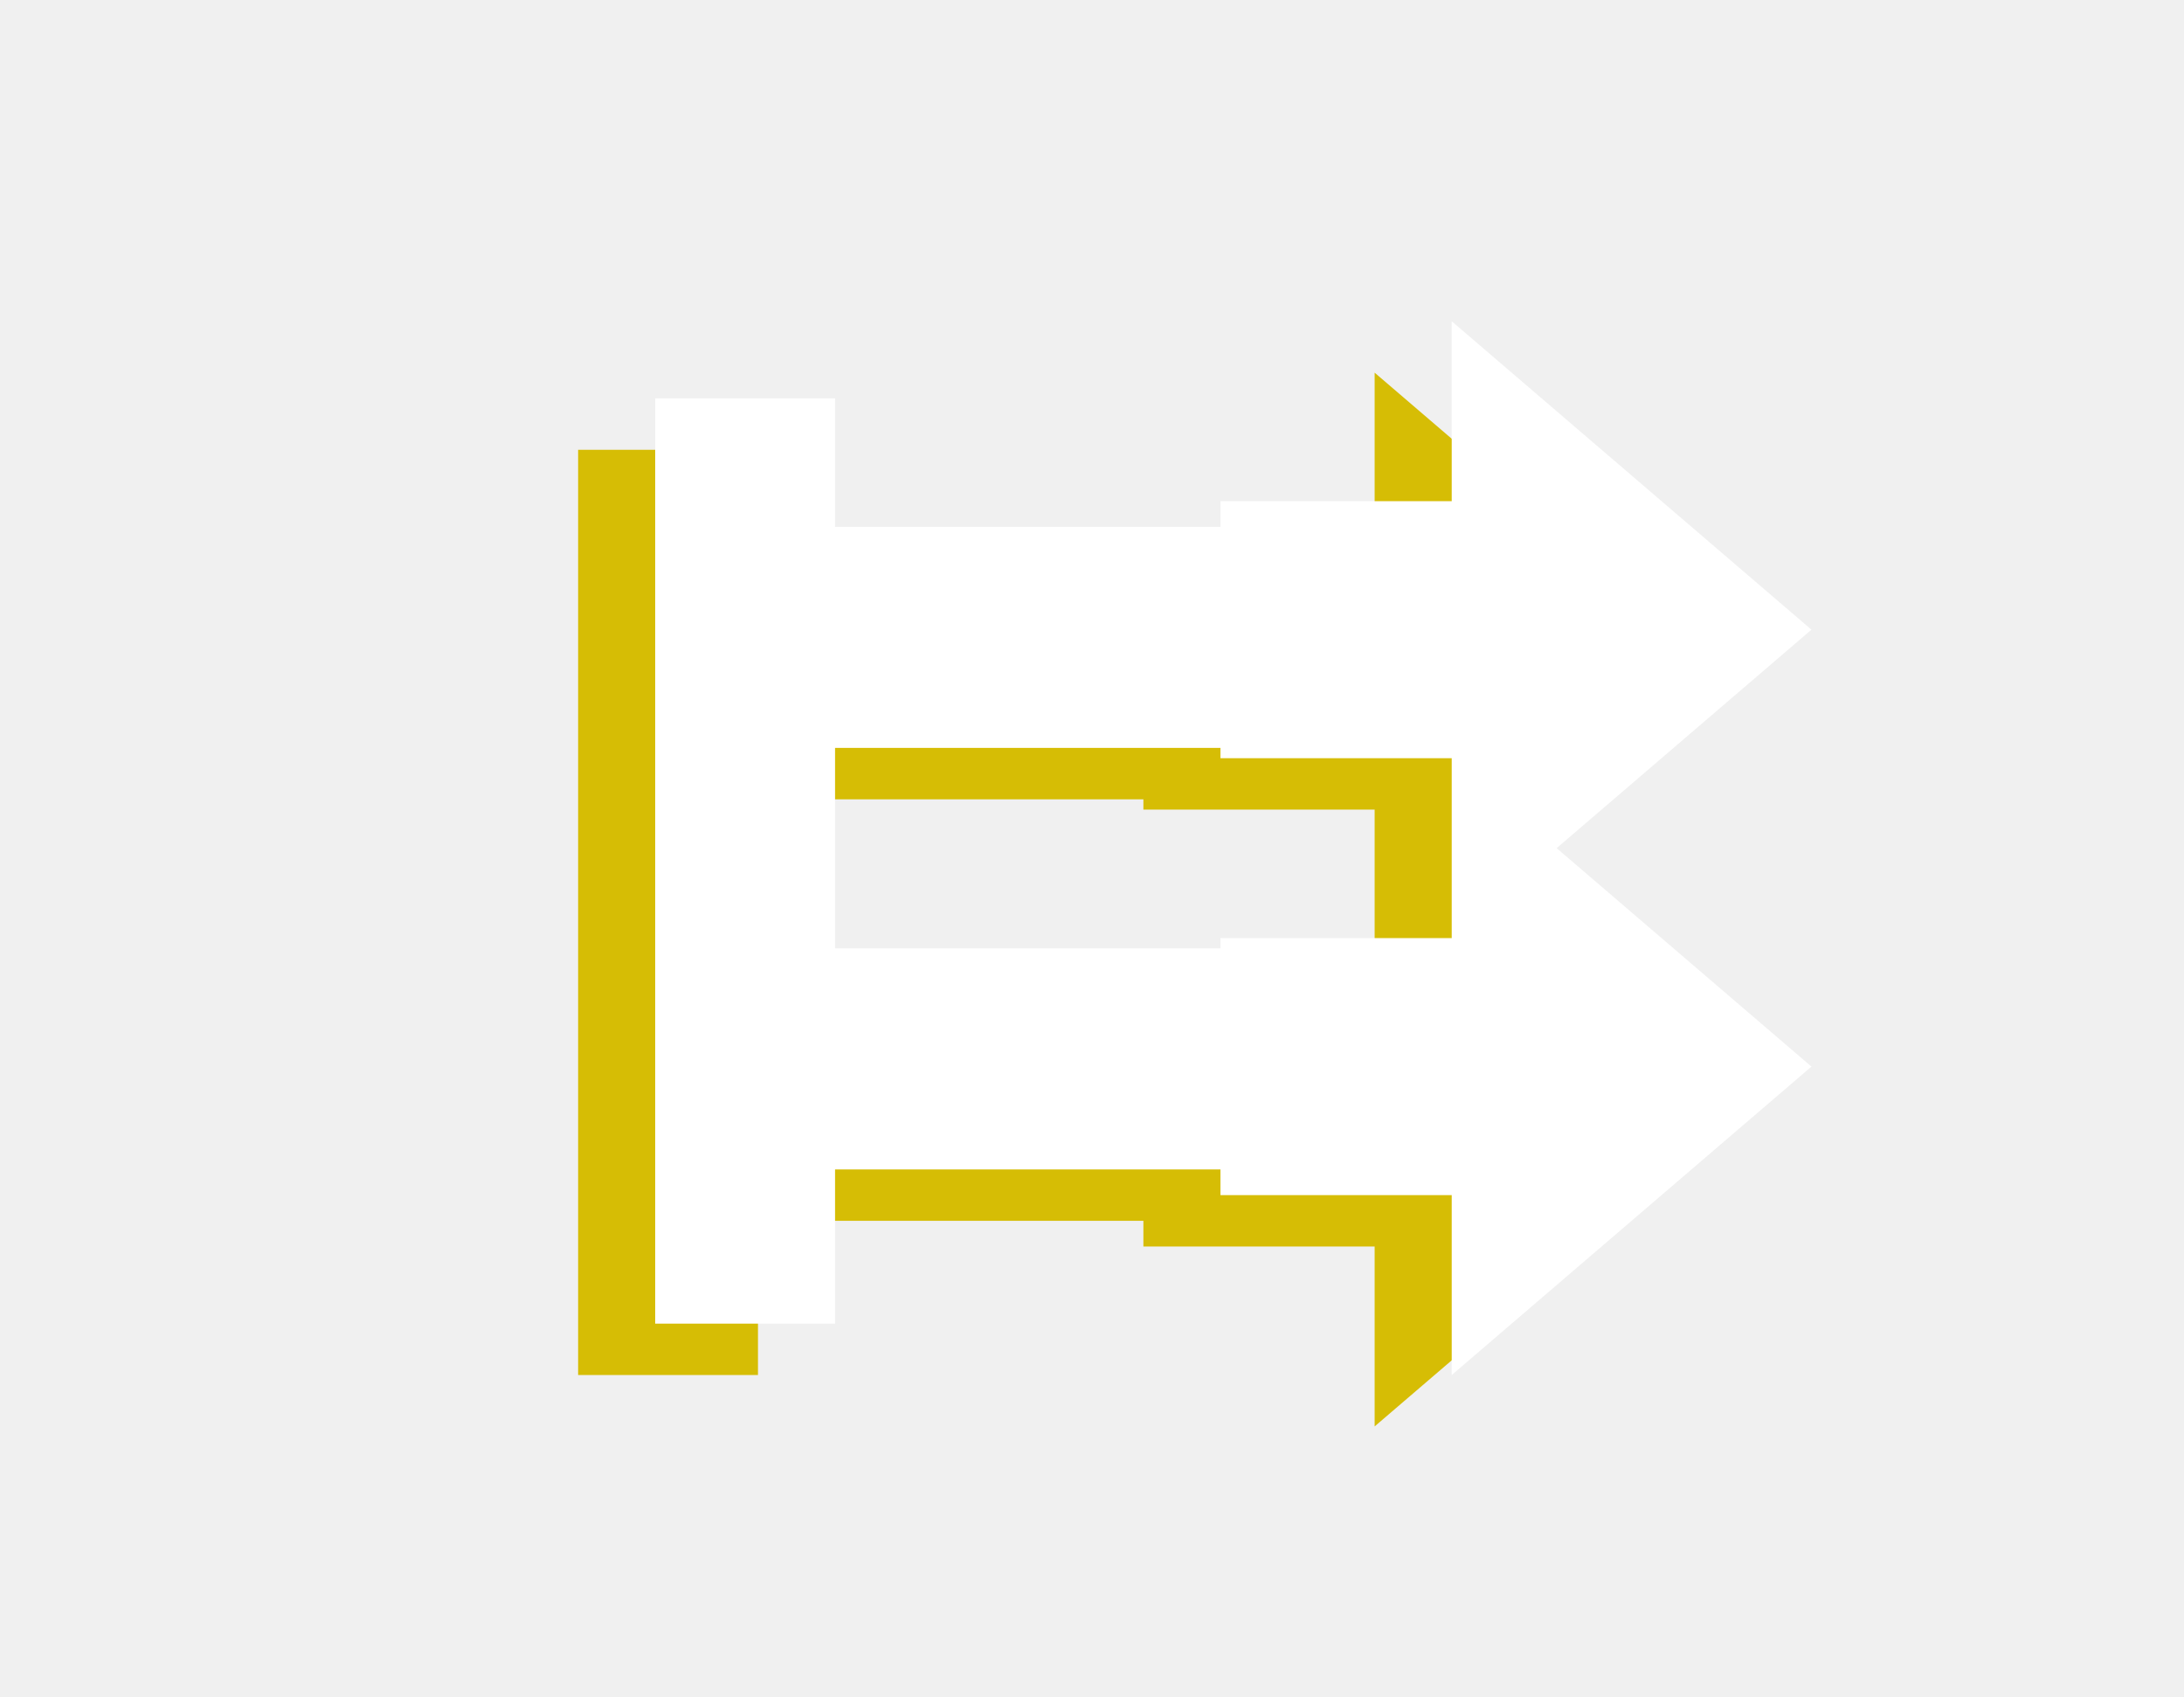
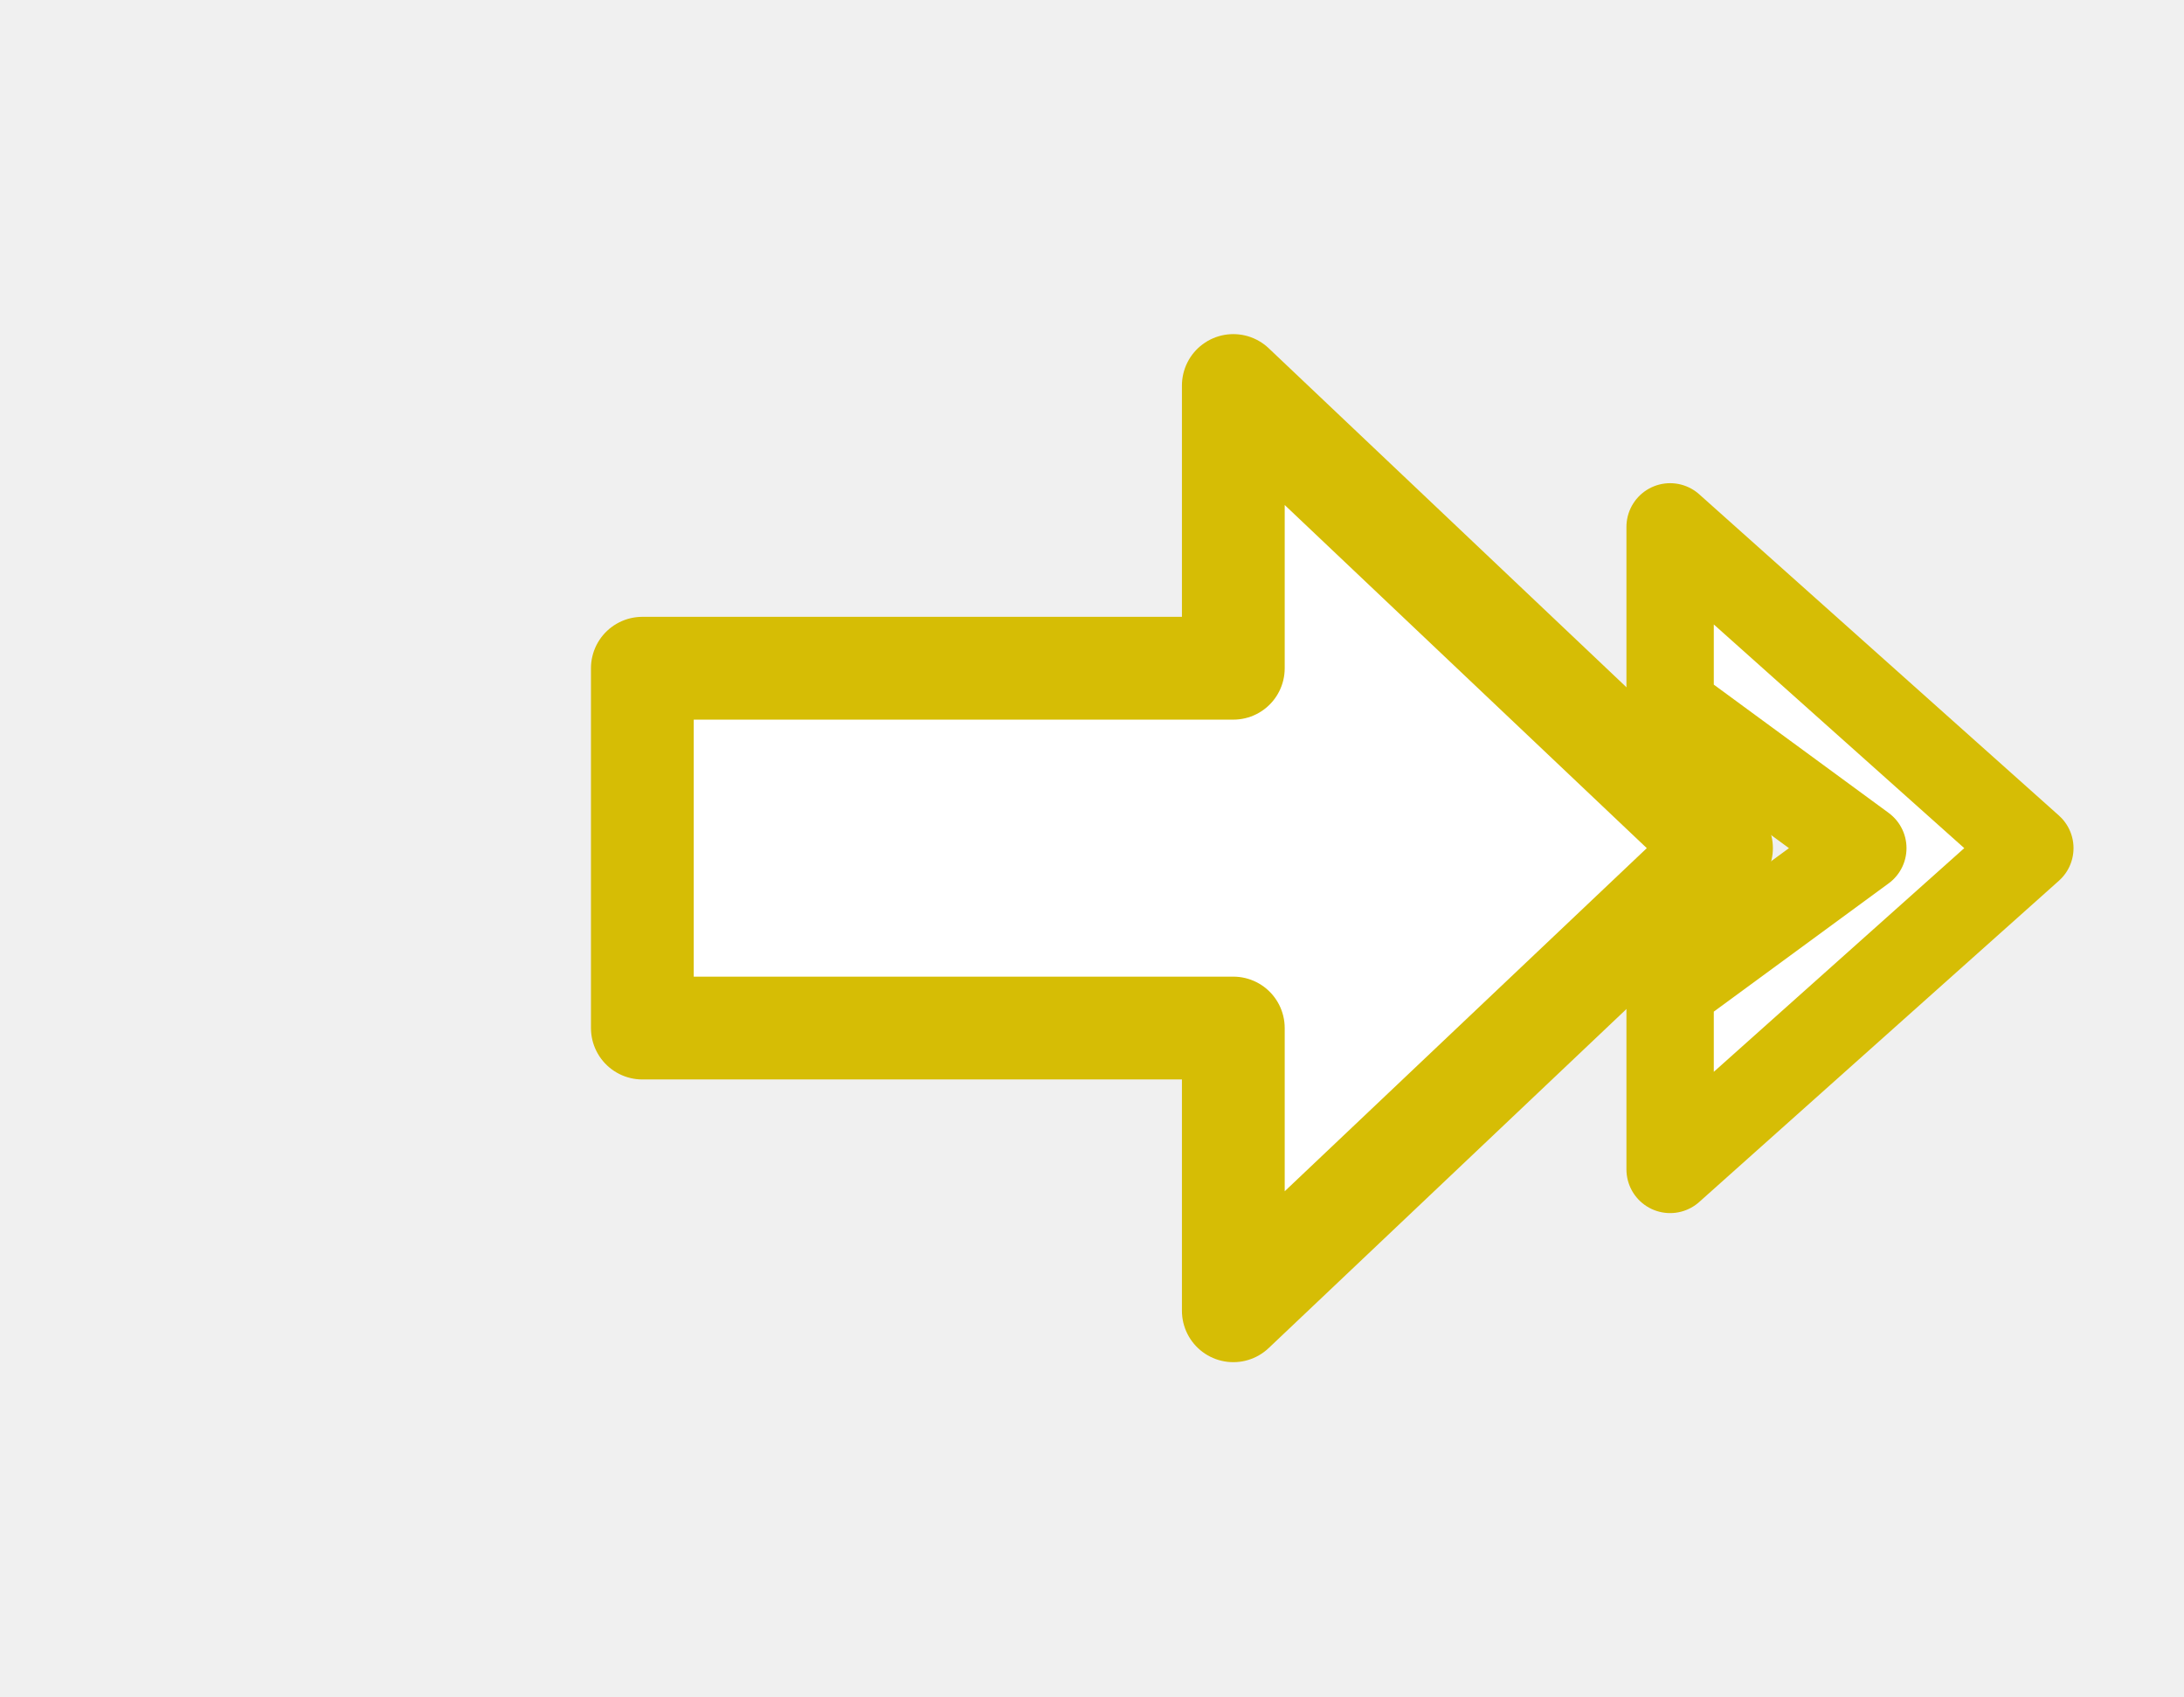
<svg xmlns="http://www.w3.org/2000/svg" width="85" height="66" viewBox="0 0 85 66">
-   <g transform="rotate(90 42.5 33)">
-     <g transform="translate(2 3)" fill="#D6BD05">
-       <path d="M34 5 22 19h7v9h10v-9h7zM51 5 39 19h7v9h10v-9h7z" />
-       <path d="M30 18c0-2.4 1.9-4.3 4.3-4.3s4.3 1.9 4.3 4.3v25h7.8V18c0-2.4 1.9-4.3 4.3-4.3S55 15.6 55 18v25h6v7H25v-7h5z" />
-     </g>
-     <g fill="#FFF">
-       <path d="M34 5 22 19h7v9h10v-9h7zM51 5 39 19h7v9h10v-9h7z" />
-       <path d="M30 18c0-2.4 1.9-4.3 4.3-4.3s4.3 1.9 4.3 4.3v25h7.8V18c0-2.4 1.9-4.3 4.3-4.3S55 15.6 55 18v25h6v7H25v-7h5z" />
-     </g>
-   </g>
+   <path fill="#fff" stroke="#D6BD05" stroke-width="3.4" stroke-linejoin="round" stroke-linecap="round" d="M79 33 L65 45.5 V38.5 L72.5 33 L65 27.5 V20.5 Z" />
+   <path fill="#fff" stroke="#D6BD05" stroke-width="4" stroke-linejoin="round" stroke-linecap="round" d="M67 33 L48 51 V40 H25 V26 H48 V15 Z" />
</svg>
